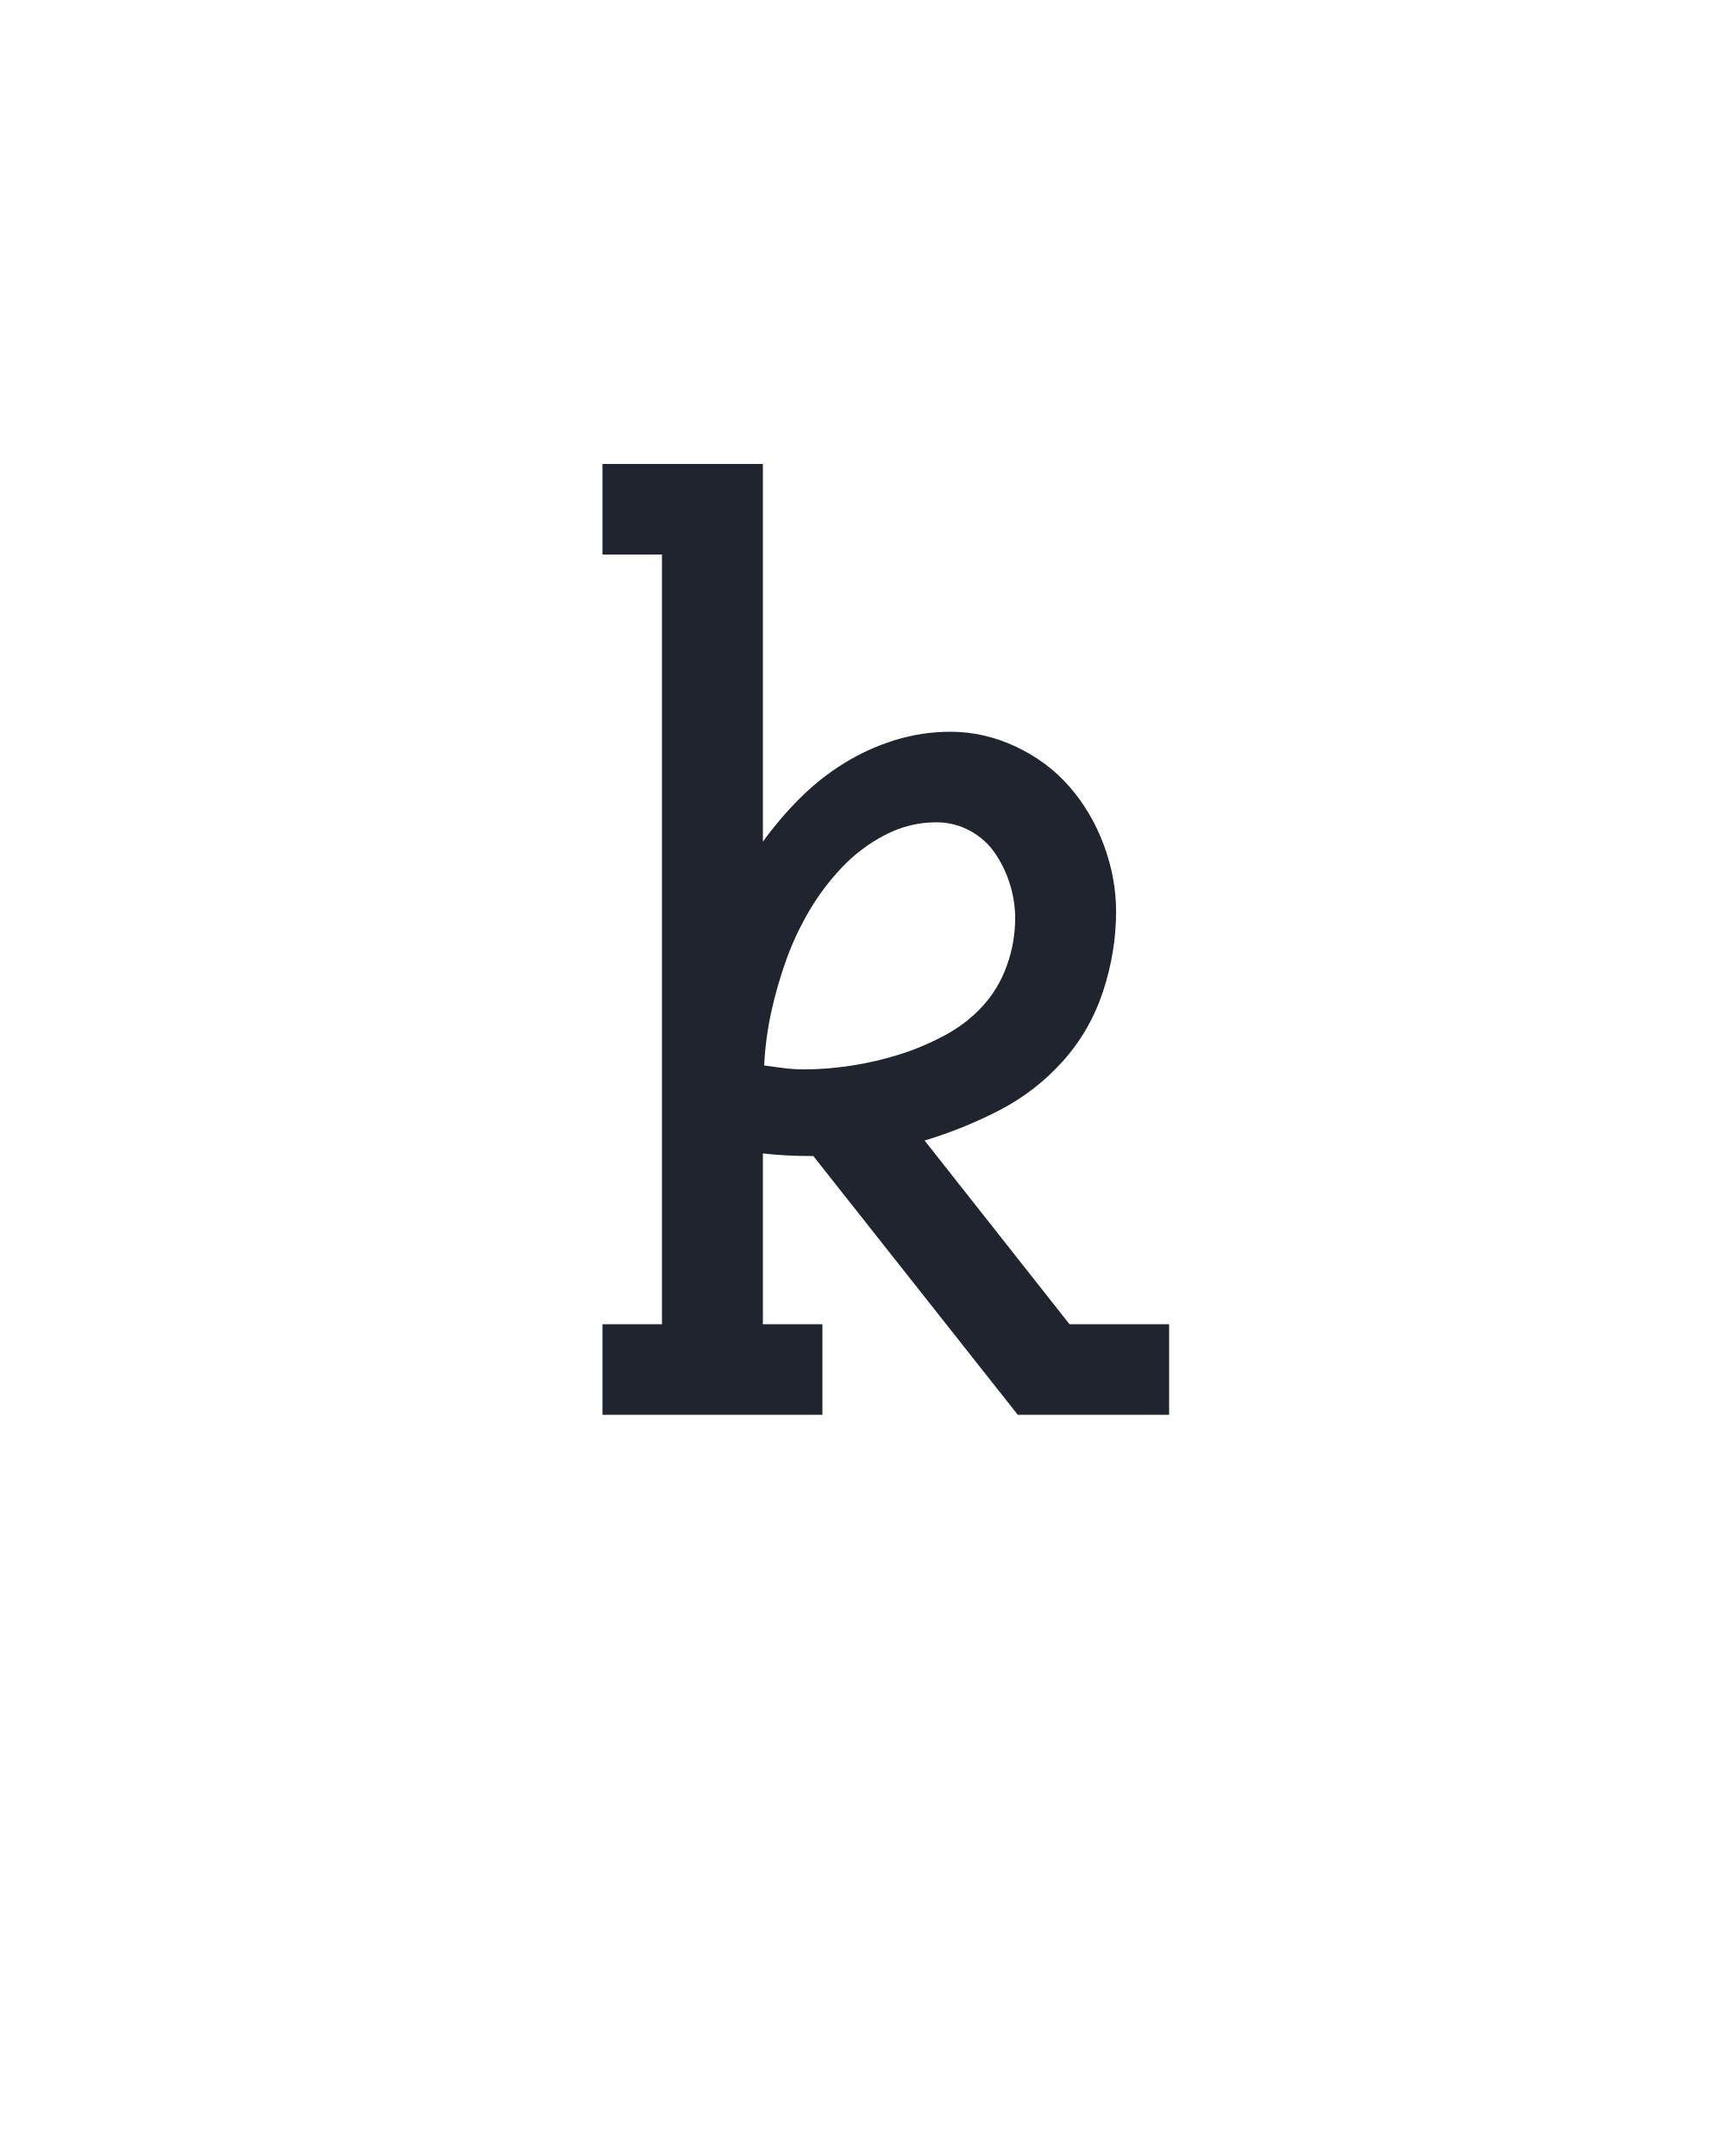
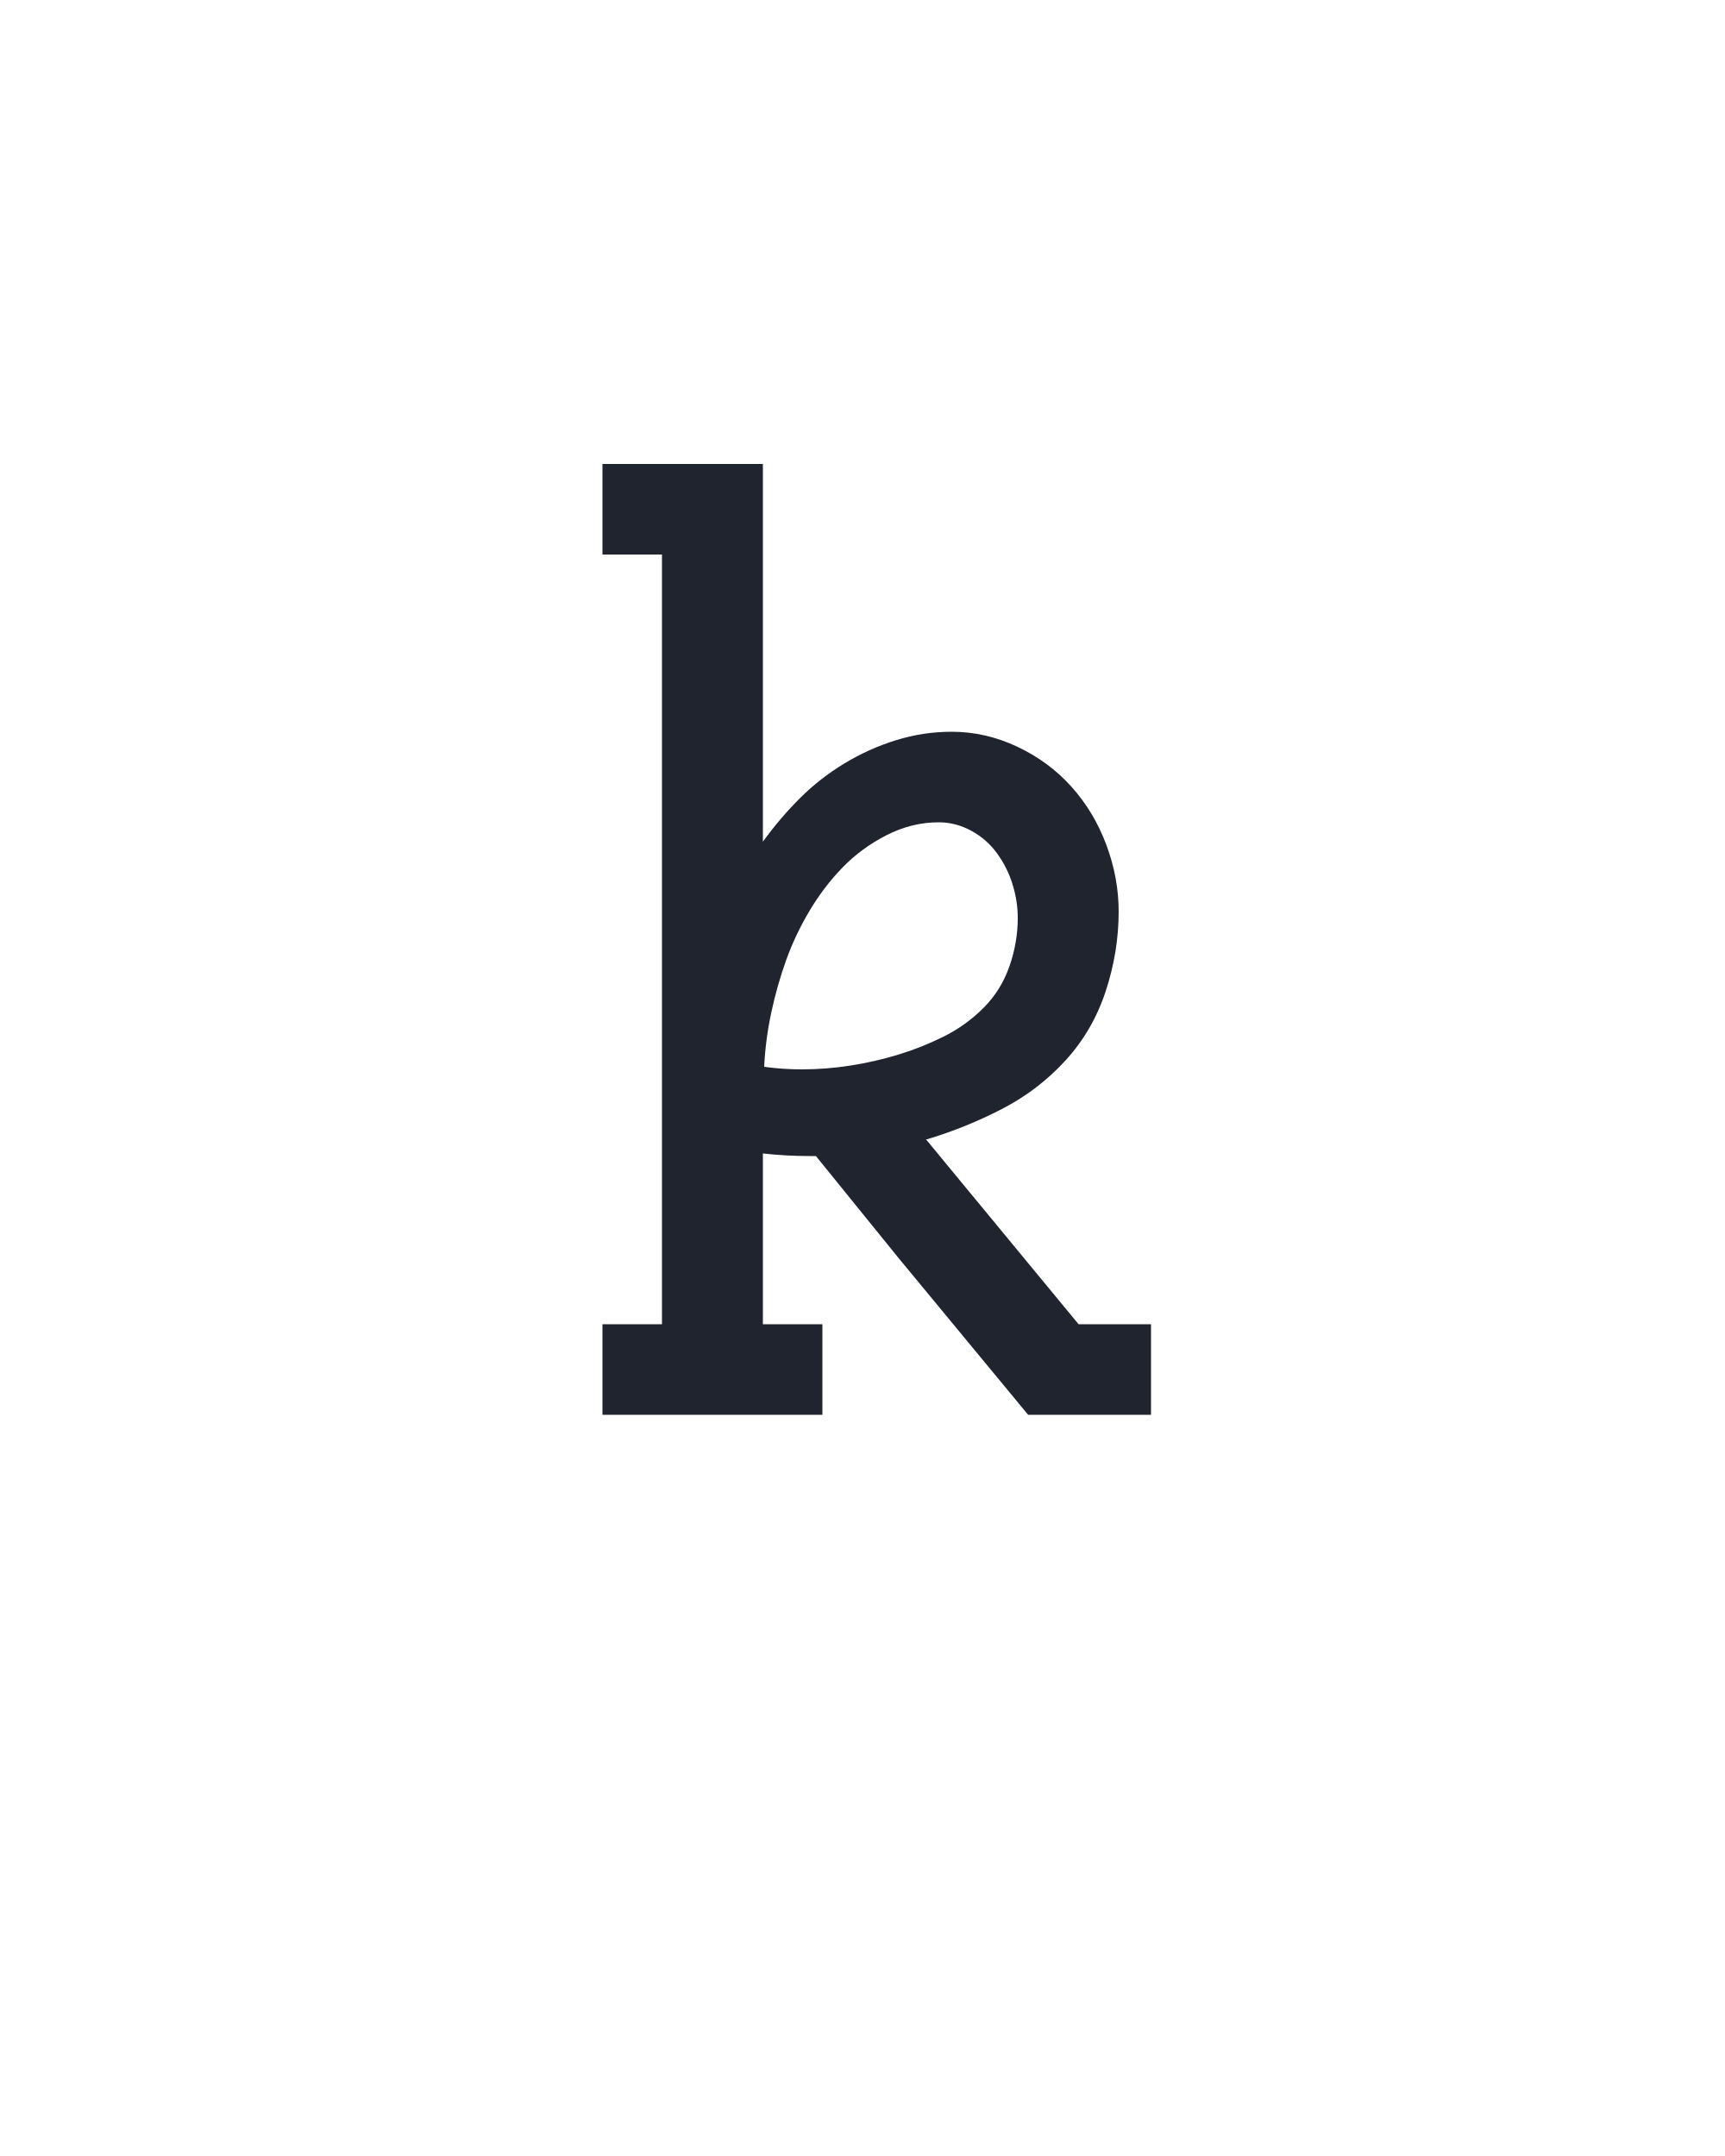
<svg xmlns="http://www.w3.org/2000/svg" height="160" viewBox="0 0 128 160" width="128">
  <defs>
-     <path d="M 49 0 L 49 -70 L 95 -70 L 95 -665 L 49 -665 L 49 -735 L 173 -735 L 173 -443 Q 186 -461 201.5 -476.5 Q 217 -492 235.5 -503.5 Q 254 -515 275 -521.5 Q 296 -528 318 -528 Q 344 -528 368.5 -516.5 Q 393 -505 410 -485.5 Q 427 -466 436.5 -440.5 Q 446 -415 446 -389 Q 446 -358 436 -327.5 Q 426 -297 405 -273.5 Q 384 -250 356 -235.5 Q 328 -221 298 -212 L 410 -70 L 487 -70 L 487 0 L 370 0 L 212 -200 L 211 -200 Q 201 -200 191.5 -200.5 Q 182 -201 173 -202 L 173 -70 L 219 -70 L 219 0 Z M 205 -267 Q 223 -267 242 -270 Q 261 -273 278.5 -278.5 Q 296 -284 313 -293 Q 330 -302 342.5 -315.5 Q 355 -329 361.5 -347 Q 368 -365 368 -384 Q 368 -397 364 -410 Q 360 -423 352.5 -434 Q 345 -445 333 -451.5 Q 321 -458 307 -458 Q 286 -458 267 -448 Q 248 -438 233.5 -422.5 Q 219 -407 208.5 -389 Q 198 -371 191 -351.5 Q 184 -332 179.5 -311.5 Q 175 -291 174 -270 Q 181 -269 189 -268 Q 197 -267 205 -267 Z " id="path1" />
+     <path d="M 49 0 L 49 -70 L 95 -70 L 95 -665 L 49 -665 L 49 -735 L 173 -735 L 173 -443 Q 186 -461 201.5 -476.5 Q 217 -492 236 -503.5 Q 255 -515 276 -521.5 Q 297 -528 319 -528 Q 345 -528 369.5 -516.5 Q 394 -505 411.5 -485.5 Q 429 -466 438.5 -440.5 Q 448 -415 448 -389 Q 448 -358 438 -327.5 Q 428 -297 407 -274 Q 386 -251 358 -236.5 Q 330 -222 300 -213 L 299 -213 L 417 -70 L 473 -70 L 473 0 L 378 0 L 278 -121 L 214 -200 L 209 -200 Q 200 -200 191 -200.5 Q 182 -201 173 -202 L 173 -70 L 219 -70 L 219 0 Z M 203 -267 Q 222 -267 241 -270 Q 260 -273 278 -278.5 Q 296 -284 313 -292.5 Q 330 -301 343.5 -314.5 Q 357 -328 363.5 -346.5 Q 370 -365 370 -384 Q 370 -397 366 -410 Q 362 -423 354 -434 Q 346 -445 334 -451.5 Q 322 -458 309 -458 Q 288 -458 268.5 -448 Q 249 -438 234.5 -423 Q 220 -408 209 -389.5 Q 198 -371 191 -351.5 Q 184 -332 179.5 -311 Q 175 -290 174 -269 Q 181 -268 188.5 -267.5 Q 196 -267 203 -267 Z " id="path1" />
  </defs>
  <g>
    <g data-source-text="k" fill="#20242e" transform="translate(40 104.992) rotate(0) scale(0.09599999)">
      <use href="#path1" transform="translate(0 0)" />
    </g>
  </g>
</svg>
